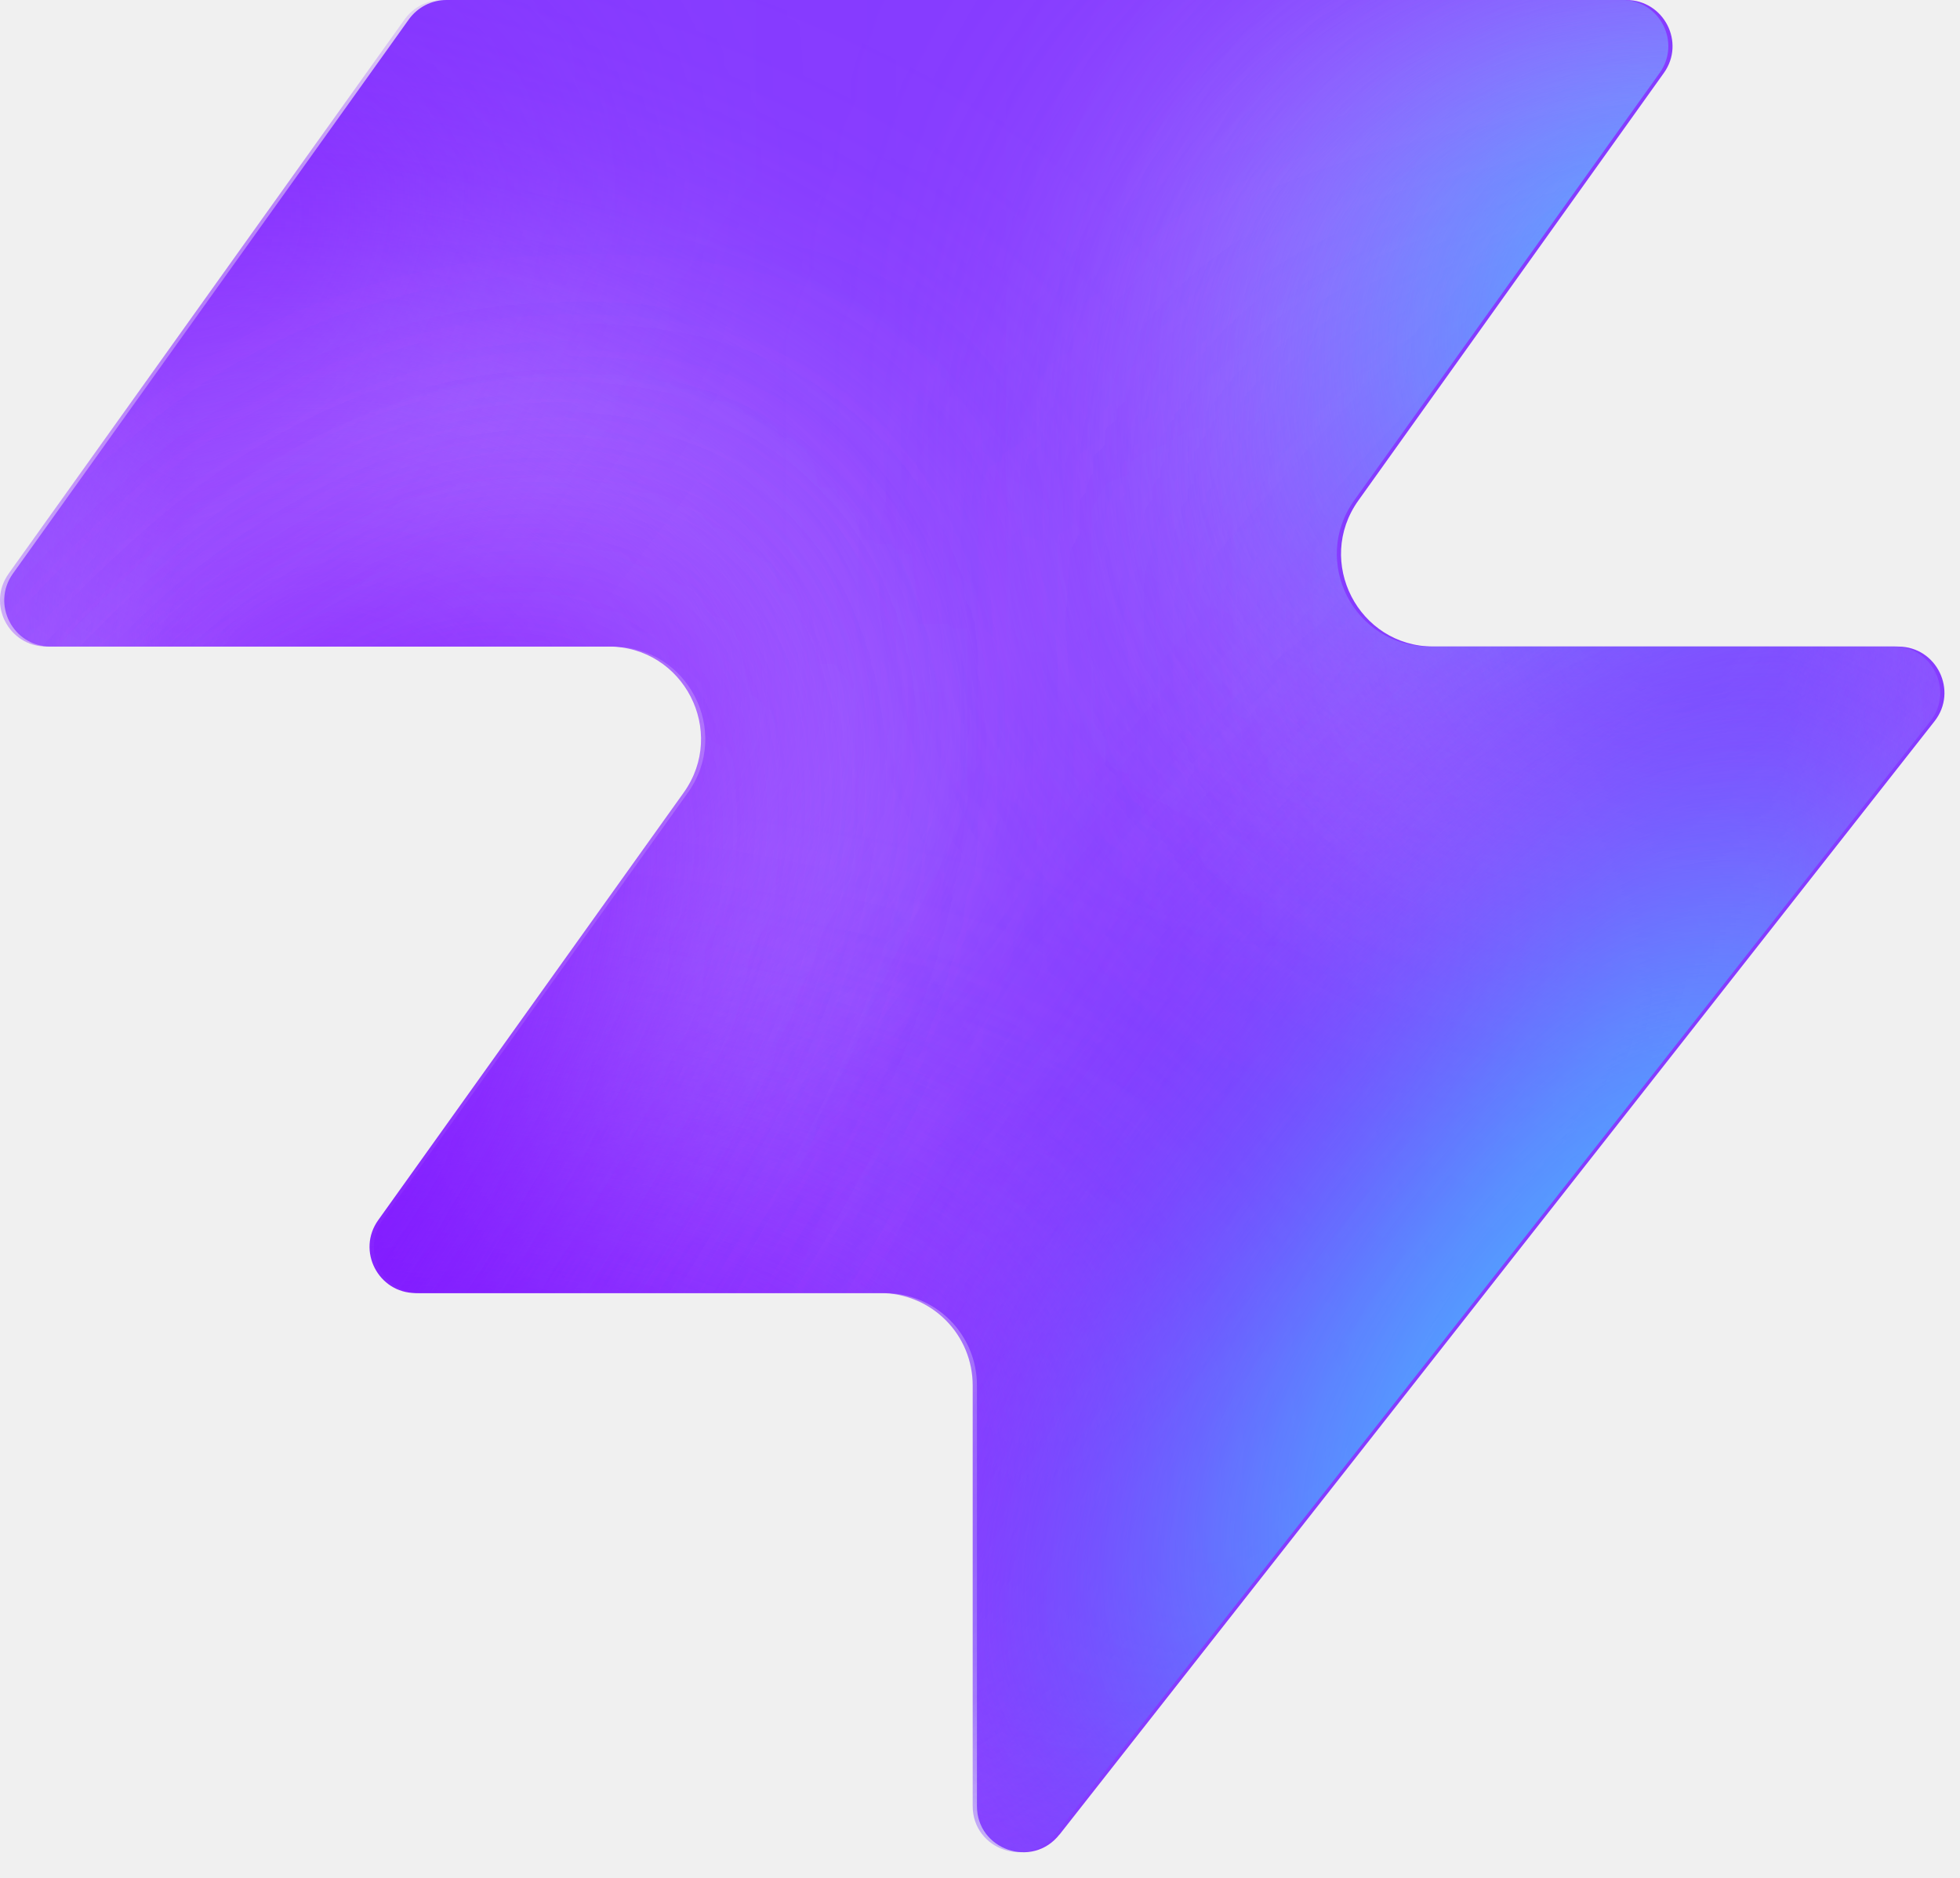
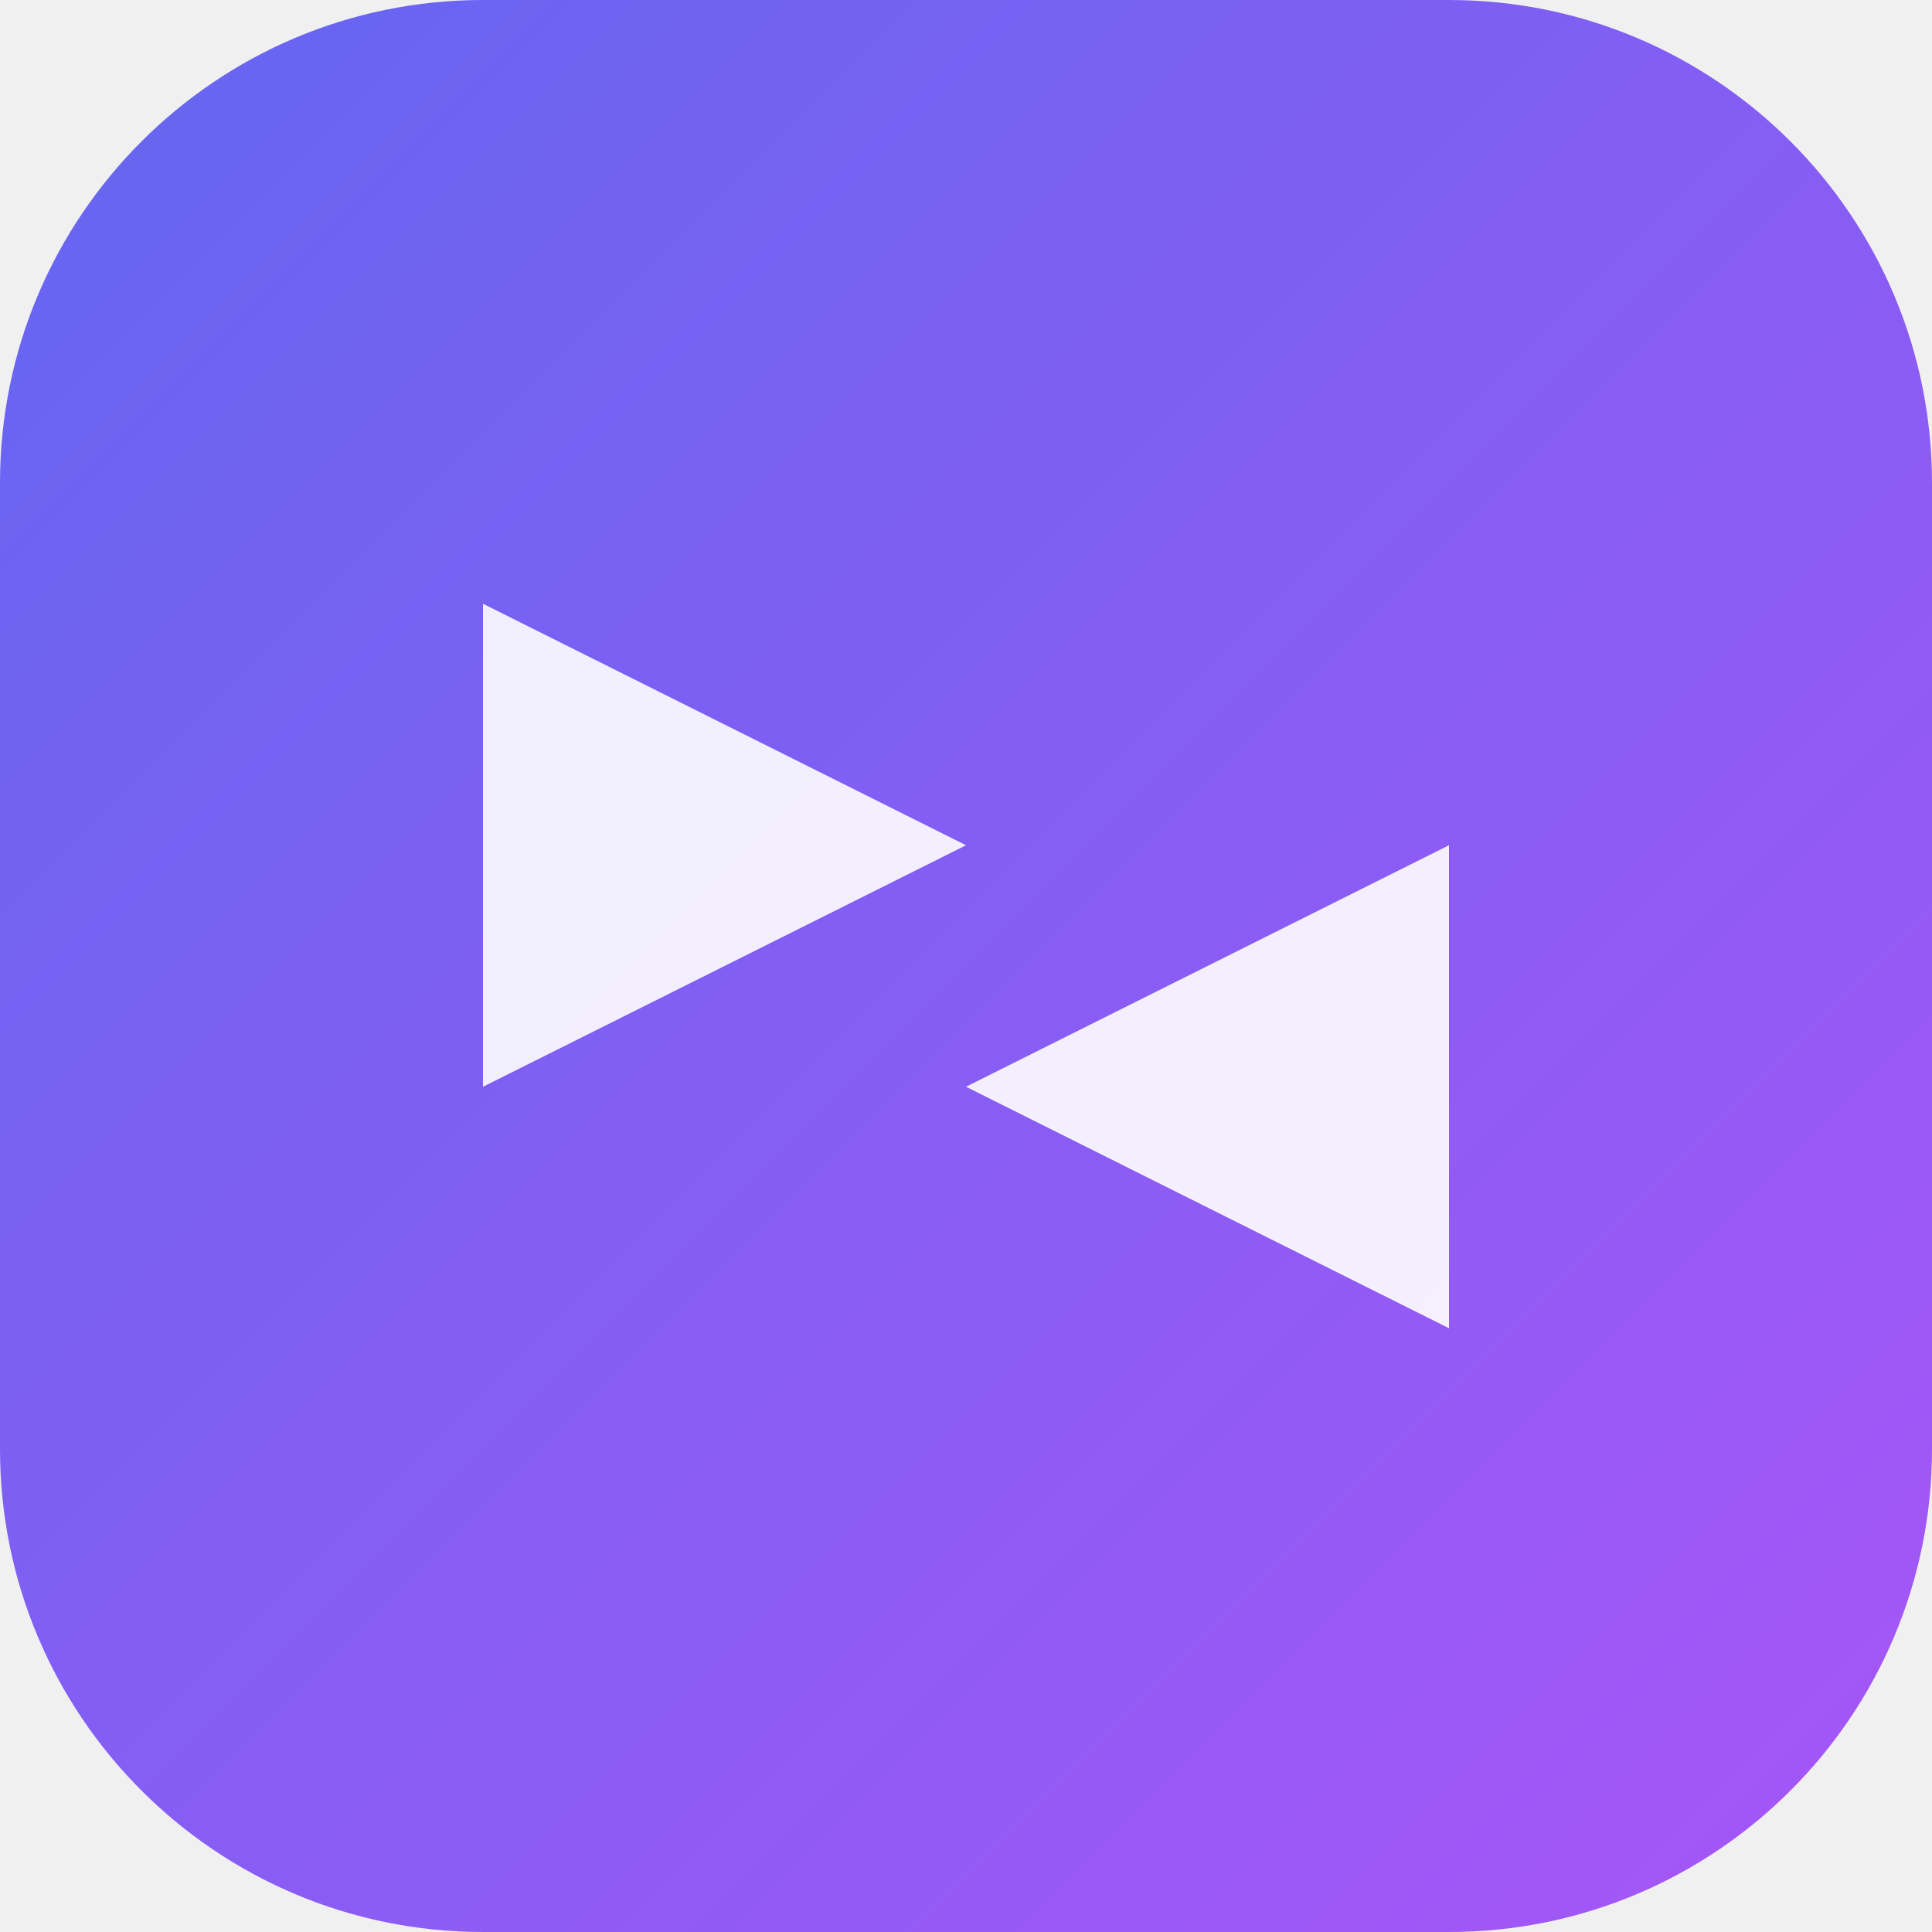
- <svg xmlns="http://www.w3.org/2000/svg" width="48" height="46" fill="none" viewBox="0 0 48 46">
-   <path fill="#863bff" d="M25.946 44.938c-.664.845-2.021.375-2.021-.698V33.937a2.26 2.26 0 0 0-2.262-2.262H10.287c-.92 0-1.456-1.04-.92-1.788l7.48-10.471c1.07-1.497 0-3.578-1.842-3.578H1.237c-.92 0-1.456-1.04-.92-1.788L10.013.474c.214-.297.556-.474.92-.474h28.894c.92 0 1.456 1.04.92 1.788l-7.48 10.471c-1.07 1.498 0 3.579 1.842 3.579h11.377c.943 0 1.473 1.088.89 1.83L25.947 44.94z" style="fill:#863bff;fill:color(display-p3 .525 .23 1);fill-opacity:1" />
-   <mask id="a" width="48" height="46" x="0" y="0" maskUnits="userSpaceOnUse" style="mask-type:alpha">
-     <path fill="#000" d="M25.842 44.938c-.664.844-2.021.375-2.021-.698V33.937a2.26 2.26 0 0 0-2.262-2.262H10.183c-.92 0-1.456-1.04-.92-1.788l7.48-10.471c1.07-1.498 0-3.579-1.842-3.579H1.133c-.92 0-1.456-1.04-.92-1.787L9.91.473c.214-.297.556-.474.92-.474h28.894c.92 0 1.456 1.04.92 1.788l-7.48 10.471c-1.07 1.498 0 3.578 1.842 3.578h11.377c.943 0 1.473 1.088.89 1.832L25.843 44.94z" style="fill:#000;fill-opacity:1" />
-   </mask>
-   <g mask="url(#a)">
-     <g filter="url(#b)">
-       <ellipse cx="5.508" cy="14.704" fill="#ede6ff" rx="5.508" ry="14.704" style="fill:#ede6ff;fill:color(display-p3 .927 .903 1);fill-opacity:1" transform="matrix(.00324 1 1 -.00324 -4.47 31.516)" />
-     </g>
-     <g filter="url(#c)">
-       <ellipse cx="10.399" cy="29.851" fill="#ede6ff" rx="10.399" ry="29.851" style="fill:#ede6ff;fill:color(display-p3 .927 .903 1);fill-opacity:1" transform="matrix(.00324 1 1 -.00324 -39.328 7.883)" />
-     </g>
-     <g filter="url(#d)">
-       <ellipse cx="5.508" cy="30.487" fill="#7e14ff" rx="5.508" ry="30.487" style="fill:#7e14ff;fill:color(display-p3 .492 .077 1);fill-opacity:1" transform="rotate(89.814 -25.913 -14.639)scale(1 -1)" />
-     </g>
-     <g filter="url(#e)">
-       <ellipse cx="5.508" cy="30.599" fill="#7e14ff" rx="5.508" ry="30.599" style="fill:#7e14ff;fill:color(display-p3 .492 .077 1);fill-opacity:1" transform="rotate(89.814 -32.644 -3.334)scale(1 -1)" />
-     </g>
-     <g filter="url(#f)">
-       <ellipse cx="5.508" cy="30.599" fill="#7e14ff" rx="5.508" ry="30.599" style="fill:#7e14ff;fill:color(display-p3 .492 .077 1);fill-opacity:1" transform="matrix(.00324 1 1 -.00324 -34.34 30.47)" />
-     </g>
-     <g filter="url(#g)">
-       <ellipse cx="14.072" cy="22.078" fill="#ede6ff" rx="14.072" ry="22.078" style="fill:#ede6ff;fill:color(display-p3 .927 .903 1);fill-opacity:1" transform="rotate(93.35 24.506 48.493)scale(-1 1)" />
-     </g>
-     <g filter="url(#h)">
-       <ellipse cx="3.47" cy="21.501" fill="#7e14ff" rx="3.47" ry="21.501" style="fill:#7e14ff;fill:color(display-p3 .492 .077 1);fill-opacity:1" transform="rotate(89.009 28.708 47.59)scale(-1 1)" />
-     </g>
-     <g filter="url(#i)">
-       <ellipse cx="3.47" cy="21.501" fill="#7e14ff" rx="3.47" ry="21.501" style="fill:#7e14ff;fill:color(display-p3 .492 .077 1);fill-opacity:1" transform="rotate(89.009 28.708 47.59)scale(-1 1)" />
-     </g>
-     <g filter="url(#j)">
-       <ellipse cx=".387" cy="8.972" fill="#7e14ff" rx="4.407" ry="29.108" style="fill:#7e14ff;fill:color(display-p3 .492 .077 1);fill-opacity:1" transform="rotate(39.51 .387 8.972)" />
-     </g>
-     <g filter="url(#k)">
-       <ellipse cx="47.523" cy="-6.092" fill="#7e14ff" rx="4.407" ry="29.108" style="fill:#7e14ff;fill:color(display-p3 .492 .077 1);fill-opacity:1" transform="rotate(37.892 47.523 -6.092)" />
-     </g>
-     <g filter="url(#l)">
-       <ellipse cx="41.412" cy="6.333" fill="#47bfff" rx="5.971" ry="9.665" style="fill:#47bfff;fill:color(display-p3 .28 .748 1);fill-opacity:1" transform="rotate(37.892 41.412 6.333)" />
-     </g>
-     <g filter="url(#m)">
-       <ellipse cx="-1.879" cy="38.332" fill="#7e14ff" rx="4.407" ry="29.108" style="fill:#7e14ff;fill:color(display-p3 .492 .077 1);fill-opacity:1" transform="rotate(37.892 -1.88 38.332)" />
-     </g>
-     <g filter="url(#n)">
-       <ellipse cx="-1.879" cy="38.332" fill="#7e14ff" rx="4.407" ry="29.108" style="fill:#7e14ff;fill:color(display-p3 .492 .077 1);fill-opacity:1" transform="rotate(37.892 -1.88 38.332)" />
-     </g>
-     <g filter="url(#o)">
-       <ellipse cx="35.651" cy="29.907" fill="#7e14ff" rx="4.407" ry="29.108" style="fill:#7e14ff;fill:color(display-p3 .492 .077 1);fill-opacity:1" transform="rotate(37.892 35.651 29.907)" />
-     </g>
-     <g filter="url(#p)">
-       <ellipse cx="38.418" cy="32.4" fill="#47bfff" rx="5.971" ry="15.297" style="fill:#47bfff;fill:color(display-p3 .28 .748 1);fill-opacity:1" transform="rotate(37.892 38.418 32.4)" />
-     </g>
-   </g>
+ <svg xmlns="http://www.w3.org/2000/svg" viewBox="0 0 32 32">
  <defs>
-     <filter id="b" width="60.045" height="41.654" x="-19.77" y="16.149" color-interpolation-filters="sRGB" filterUnits="userSpaceOnUse">
-       <feFlood flood-opacity="0" result="BackgroundImageFix" />
-       <feBlend in="SourceGraphic" in2="BackgroundImageFix" result="shape" />
-       <feGaussianBlur result="effect1_foregroundBlur_2002_17158" stdDeviation="7.659" />
-     </filter>
-     <filter id="c" width="90.34" height="51.437" x="-54.613" y="-7.533" color-interpolation-filters="sRGB" filterUnits="userSpaceOnUse">
-       <feFlood flood-opacity="0" result="BackgroundImageFix" />
-       <feBlend in="SourceGraphic" in2="BackgroundImageFix" result="shape" />
-       <feGaussianBlur result="effect1_foregroundBlur_2002_17158" stdDeviation="7.659" />
-     </filter>
-     <filter id="d" width="79.355" height="29.4" x="-49.64" y="2.03" color-interpolation-filters="sRGB" filterUnits="userSpaceOnUse">
-       <feFlood flood-opacity="0" result="BackgroundImageFix" />
-       <feBlend in="SourceGraphic" in2="BackgroundImageFix" result="shape" />
-       <feGaussianBlur result="effect1_foregroundBlur_2002_17158" stdDeviation="4.596" />
-     </filter>
-     <filter id="e" width="79.579" height="29.4" x="-45.045" y="20.029" color-interpolation-filters="sRGB" filterUnits="userSpaceOnUse">
-       <feFlood flood-opacity="0" result="BackgroundImageFix" />
-       <feBlend in="SourceGraphic" in2="BackgroundImageFix" result="shape" />
-       <feGaussianBlur result="effect1_foregroundBlur_2002_17158" stdDeviation="4.596" />
-     </filter>
-     <filter id="f" width="79.579" height="29.4" x="-43.513" y="21.178" color-interpolation-filters="sRGB" filterUnits="userSpaceOnUse">
-       <feFlood flood-opacity="0" result="BackgroundImageFix" />
-       <feBlend in="SourceGraphic" in2="BackgroundImageFix" result="shape" />
-       <feGaussianBlur result="effect1_foregroundBlur_2002_17158" stdDeviation="4.596" />
-     </filter>
-     <filter id="g" width="74.749" height="58.852" x="15.756" y="-17.901" color-interpolation-filters="sRGB" filterUnits="userSpaceOnUse">
-       <feFlood flood-opacity="0" result="BackgroundImageFix" />
-       <feBlend in="SourceGraphic" in2="BackgroundImageFix" result="shape" />
-       <feGaussianBlur result="effect1_foregroundBlur_2002_17158" stdDeviation="7.659" />
-     </filter>
-     <filter id="h" width="61.377" height="25.362" x="23.548" y="2.284" color-interpolation-filters="sRGB" filterUnits="userSpaceOnUse">
-       <feFlood flood-opacity="0" result="BackgroundImageFix" />
-       <feBlend in="SourceGraphic" in2="BackgroundImageFix" result="shape" />
-       <feGaussianBlur result="effect1_foregroundBlur_2002_17158" stdDeviation="4.596" />
-     </filter>
-     <filter id="i" width="61.377" height="25.362" x="23.548" y="2.284" color-interpolation-filters="sRGB" filterUnits="userSpaceOnUse">
-       <feFlood flood-opacity="0" result="BackgroundImageFix" />
-       <feBlend in="SourceGraphic" in2="BackgroundImageFix" result="shape" />
-       <feGaussianBlur result="effect1_foregroundBlur_2002_17158" stdDeviation="4.596" />
-     </filter>
-     <filter id="j" width="56.045" height="63.649" x="-27.636" y="-22.853" color-interpolation-filters="sRGB" filterUnits="userSpaceOnUse">
-       <feFlood flood-opacity="0" result="BackgroundImageFix" />
-       <feBlend in="SourceGraphic" in2="BackgroundImageFix" result="shape" />
-       <feGaussianBlur result="effect1_foregroundBlur_2002_17158" stdDeviation="4.596" />
-     </filter>
-     <filter id="k" width="54.814" height="64.646" x="20.116" y="-38.415" color-interpolation-filters="sRGB" filterUnits="userSpaceOnUse">
-       <feFlood flood-opacity="0" result="BackgroundImageFix" />
-       <feBlend in="SourceGraphic" in2="BackgroundImageFix" result="shape" />
-       <feGaussianBlur result="effect1_foregroundBlur_2002_17158" stdDeviation="4.596" />
-     </filter>
-     <filter id="l" width="33.541" height="35.313" x="24.641" y="-11.323" color-interpolation-filters="sRGB" filterUnits="userSpaceOnUse">
-       <feFlood flood-opacity="0" result="BackgroundImageFix" />
-       <feBlend in="SourceGraphic" in2="BackgroundImageFix" result="shape" />
-       <feGaussianBlur result="effect1_foregroundBlur_2002_17158" stdDeviation="4.596" />
-     </filter>
-     <filter id="m" width="54.814" height="64.646" x="-29.286" y="6.009" color-interpolation-filters="sRGB" filterUnits="userSpaceOnUse">
-       <feFlood flood-opacity="0" result="BackgroundImageFix" />
-       <feBlend in="SourceGraphic" in2="BackgroundImageFix" result="shape" />
-       <feGaussianBlur result="effect1_foregroundBlur_2002_17158" stdDeviation="4.596" />
-     </filter>
-     <filter id="n" width="54.814" height="64.646" x="-29.286" y="6.009" color-interpolation-filters="sRGB" filterUnits="userSpaceOnUse">
-       <feFlood flood-opacity="0" result="BackgroundImageFix" />
-       <feBlend in="SourceGraphic" in2="BackgroundImageFix" result="shape" />
-       <feGaussianBlur result="effect1_foregroundBlur_2002_17158" stdDeviation="4.596" />
-     </filter>
-     <filter id="o" width="54.814" height="64.646" x="8.244" y="-2.416" color-interpolation-filters="sRGB" filterUnits="userSpaceOnUse">
-       <feFlood flood-opacity="0" result="BackgroundImageFix" />
-       <feBlend in="SourceGraphic" in2="BackgroundImageFix" result="shape" />
-       <feGaussianBlur result="effect1_foregroundBlur_2002_17158" stdDeviation="4.596" />
-     </filter>
-     <filter id="p" width="39.409" height="43.623" x="18.713" y="10.588" color-interpolation-filters="sRGB" filterUnits="userSpaceOnUse">
-       <feFlood flood-opacity="0" result="BackgroundImageFix" />
-       <feBlend in="SourceGraphic" in2="BackgroundImageFix" result="shape" />
-       <feGaussianBlur result="effect1_foregroundBlur_2002_17158" stdDeviation="4.596" />
-     </filter>
+     <linearGradient id="g" x1="0%" y1="0%" x2="100%" y2="100%">
+       <stop offset="0%" stop-color="#6366f1" />
+       <stop offset="100%" stop-color="#a855f7" />
+     </linearGradient>
  </defs>
+   <rect width="32" height="32" rx="8" fill="url(#g)" />
+   <path d="M8 22V10l8 4-8 4zm8-4l8-4v8z" fill="white" opacity="0.9" />
</svg>
